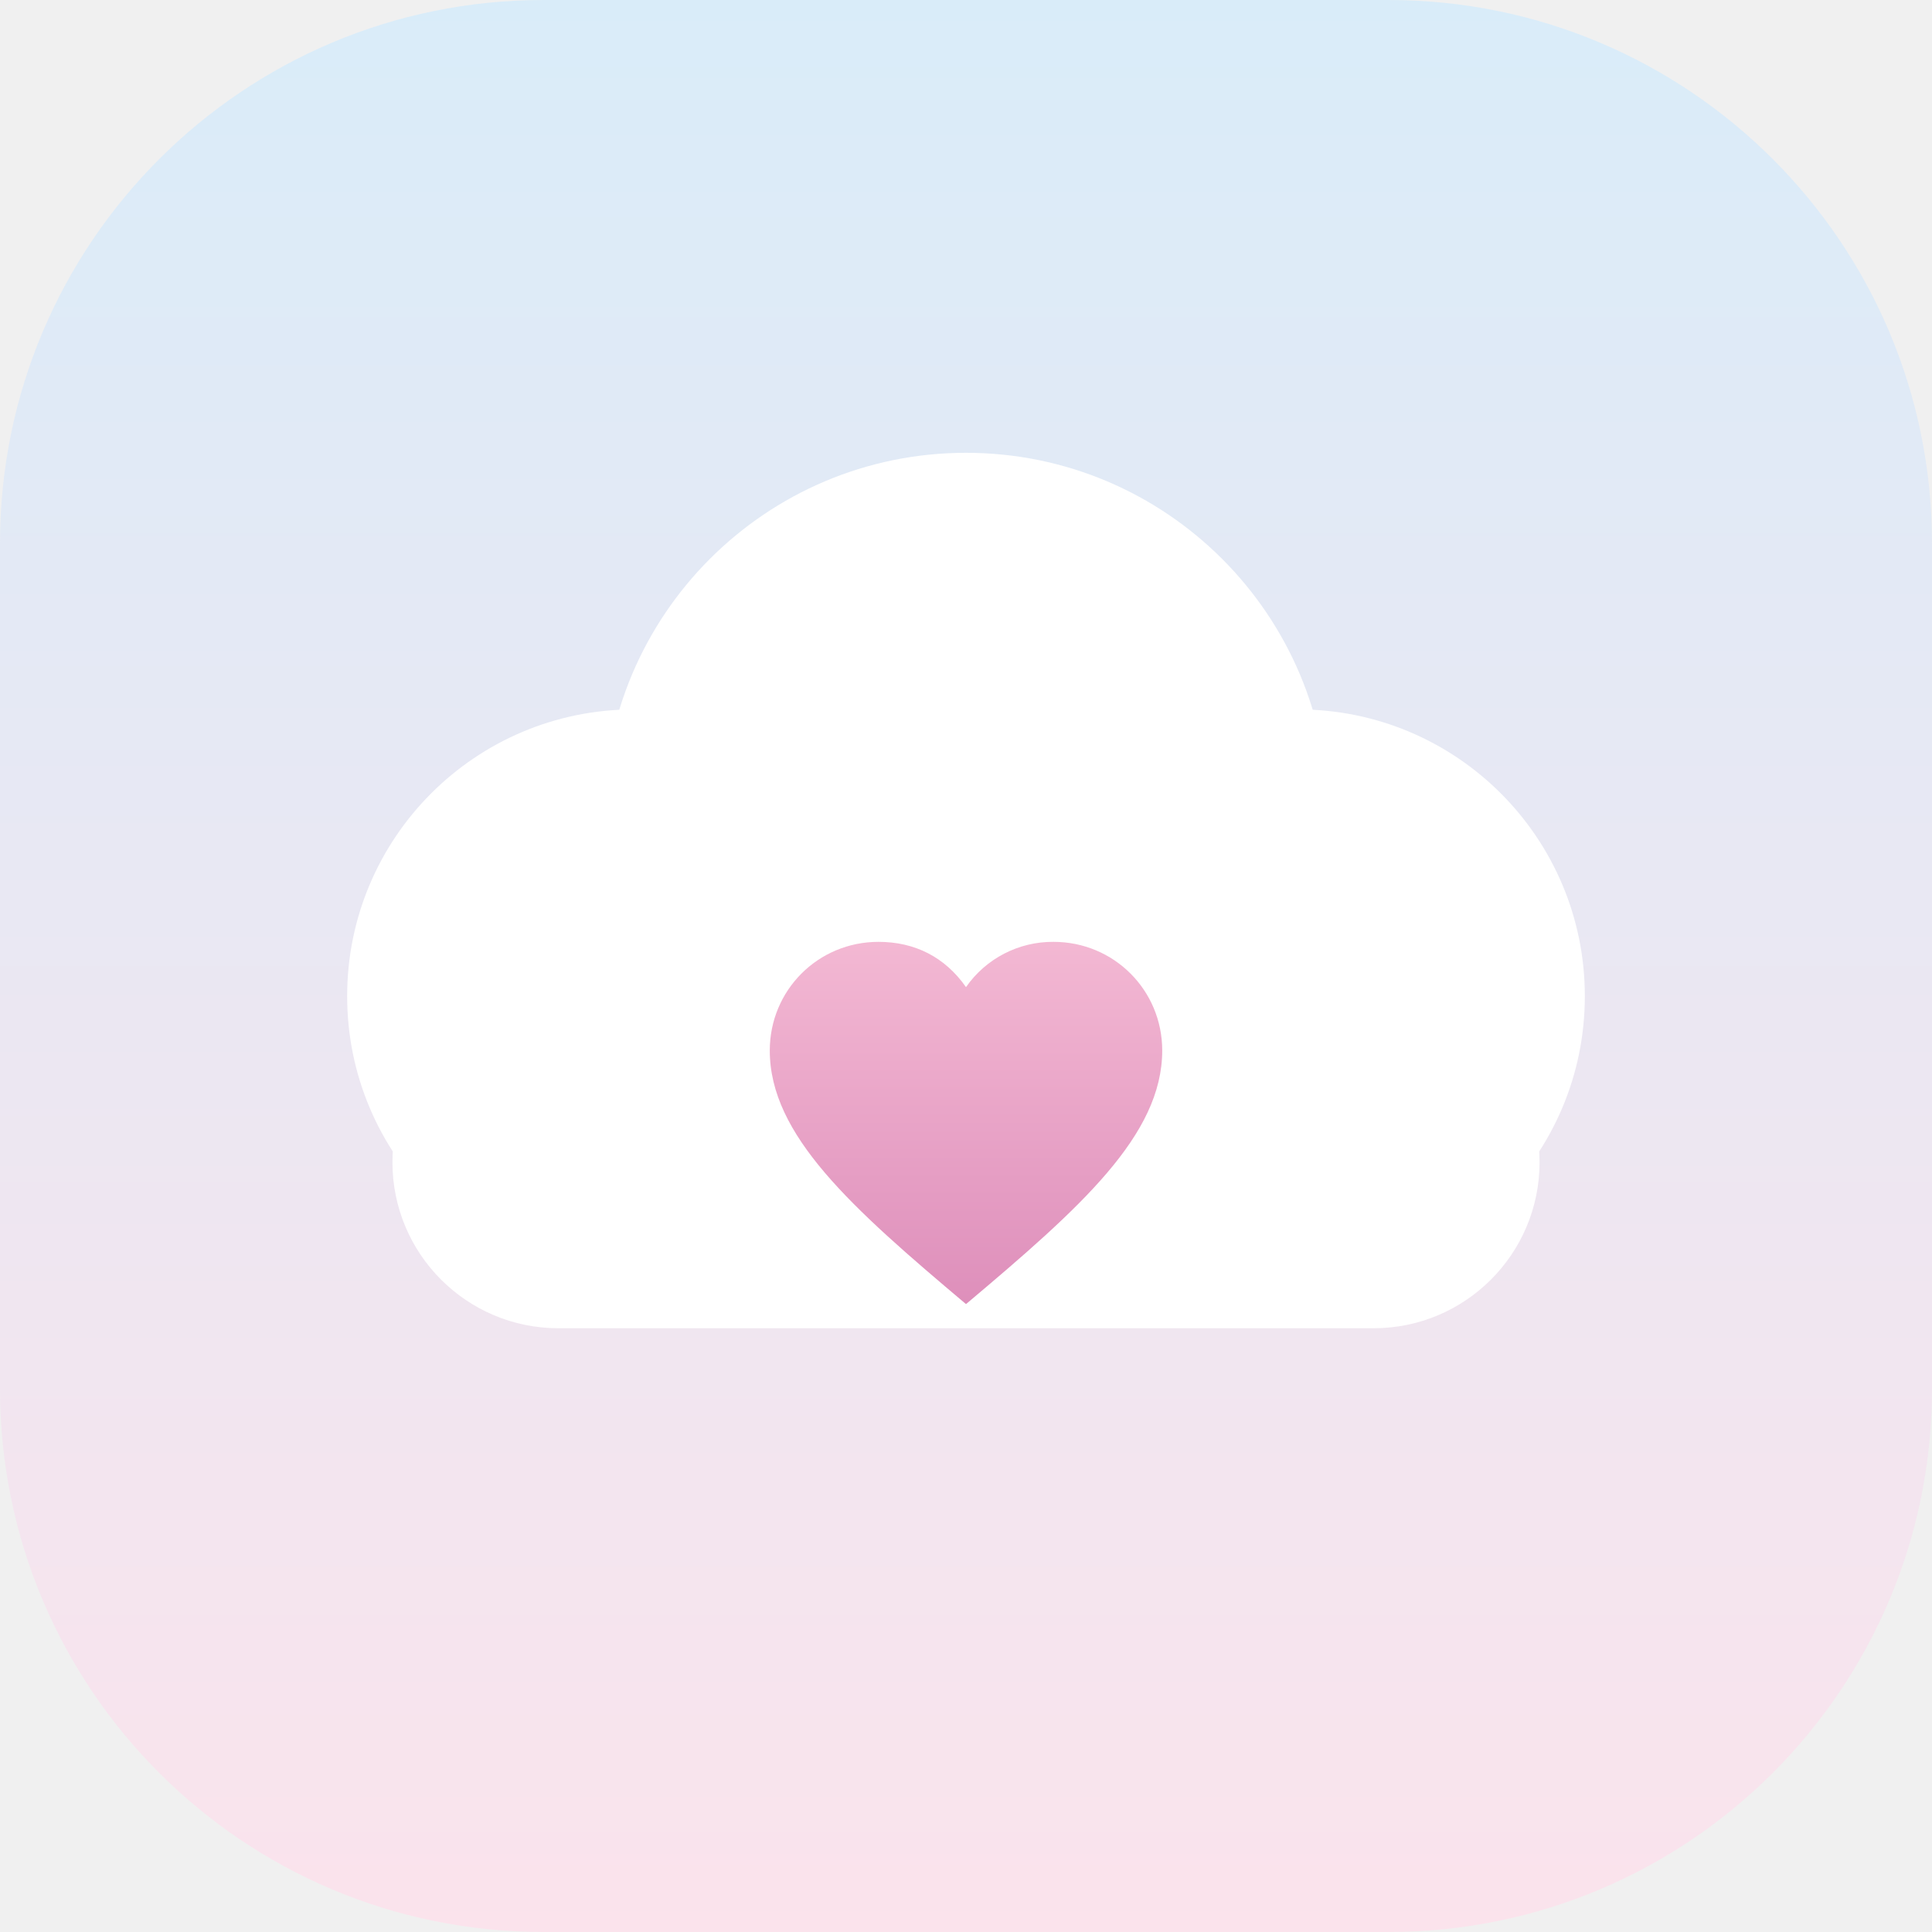
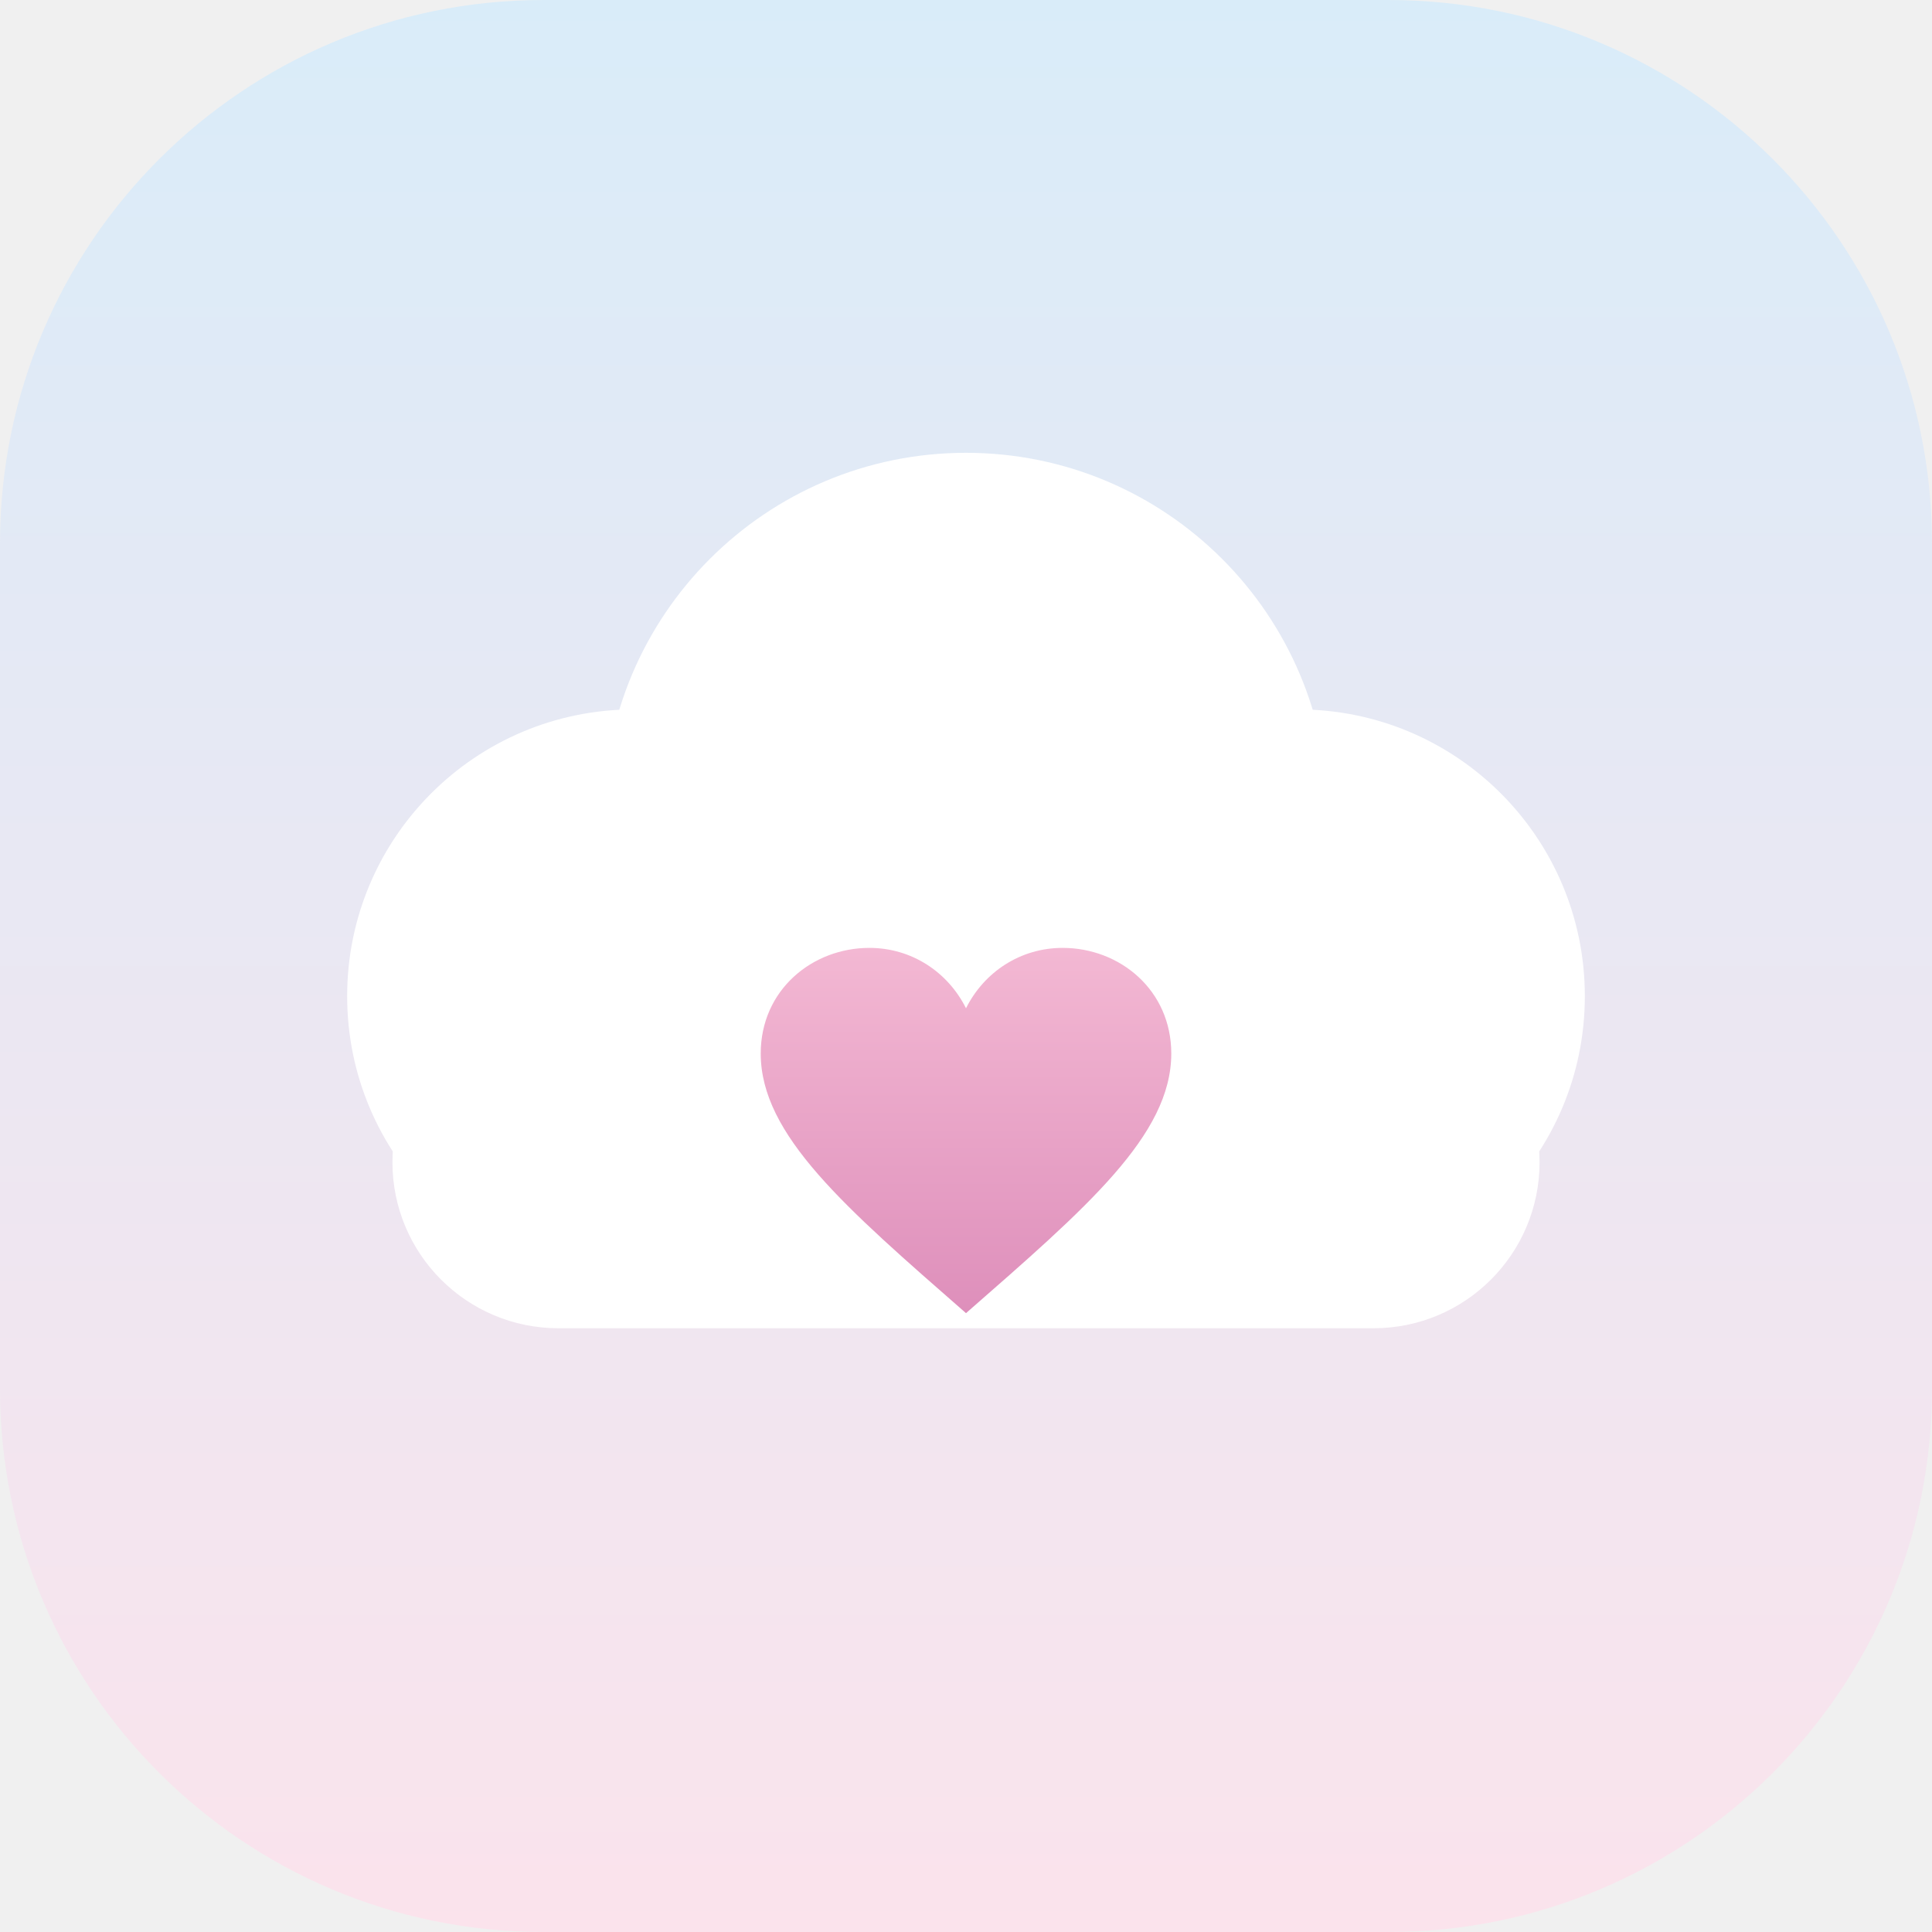
<svg xmlns="http://www.w3.org/2000/svg" viewBox="0 0 64 64">
  <defs>
    <linearGradient id="sky" x1="0" y1="0" x2="0" y2="1">
      <stop offset="0" stop-color="#D9ECF9" />
      <stop offset="1" stop-color="#FBE3EC" />
    </linearGradient>
    <linearGradient id="heart" x1="0" y1="0" x2="0" y2="1">
      <stop offset="0" stop-color="#F3B8D3" />
      <stop offset="1" stop-color="#DE8FBB" />
    </linearGradient>
  </defs>
  <rect width="64" height="64" rx="18" fill="url(#sky)" />
  <g fill="#FFFFFF">
    <circle cx="21" cy="33" r="9.5" />
    <circle cx="32" cy="27" r="12" />
    <circle cx="43" cy="33" r="9.5" />
    <rect x="13" y="33" width="38" height="11" rx="5.5" />
  </g>
  <circle cx="24" cy="30" r="3" fill="#FFFFFF" opacity="0.9" />
-   <path d="M32 43.2c-3.8-3.2-6.5-5.6-6.5-8.4 0-2 1.6-3.6 3.6-3.6 1.2 0 2.2.5 2.9 1.5a3.5 3.5 0 0 1 2.9-1.5c2 0 3.6 1.6 3.6 3.6 0 2.8-2.7 5.2-6.5 8.4z" fill="url(#heart)" />
+   <path d="M32 43.5C28 40 25.2 37.6 25.2 34.9c0-2.1 1.7-3.5 3.6-3.5 1.4 0 2.6.8 3.2 2 .6-1.2 1.8-2 3.2-2 1.9 0 3.6 1.4 3.6 3.5 0 2.7-2.8 5.1-6.8 8.6z" fill="url(#heart)" />
</svg>
